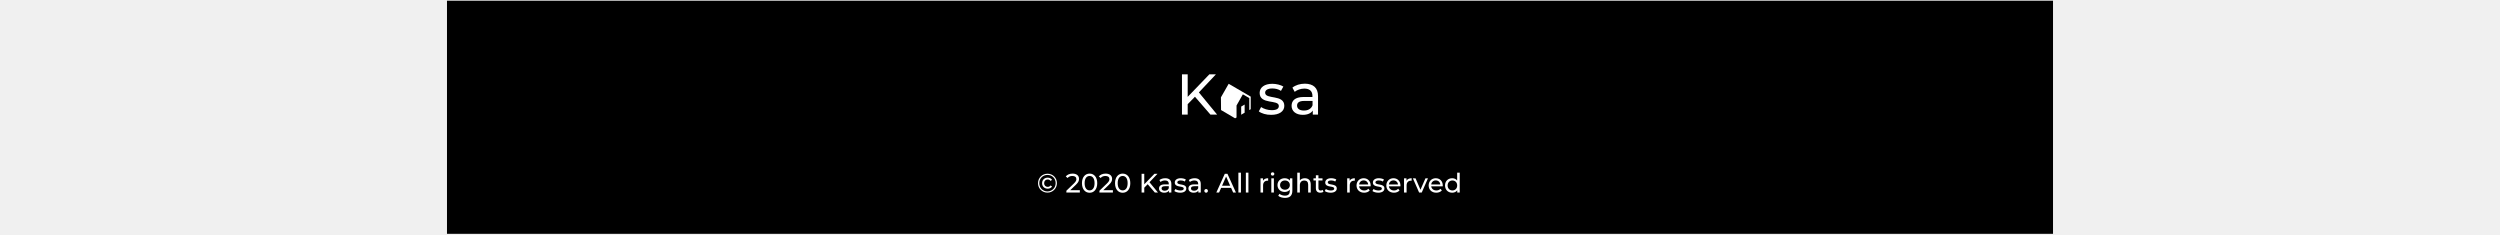
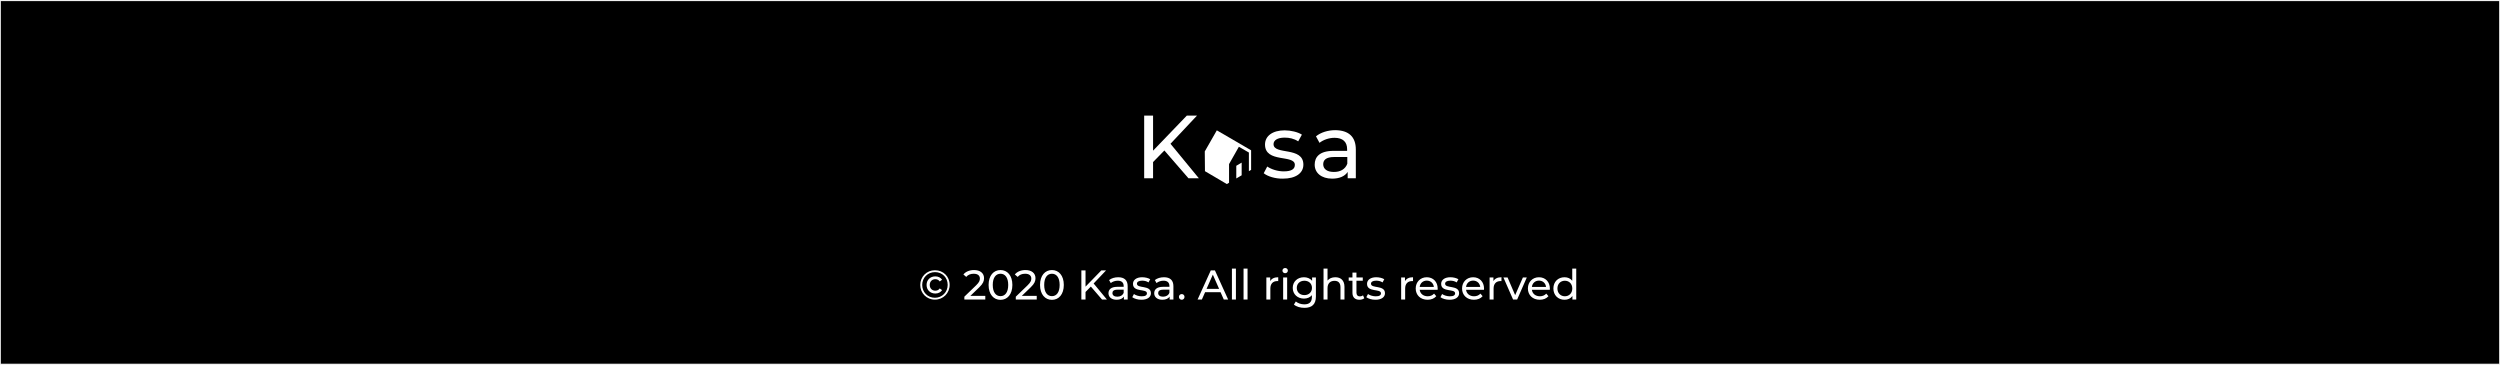
- <svg xmlns="http://www.w3.org/2000/svg" width="1441" height="135" viewBox="0 0 1441 210" fill="none">
+ <svg xmlns="http://www.w3.org/2000/svg" viewBox="0 0 1441 210" fill="none">
  <rect width="1440" height="209" transform="translate(0.5 0.641846)" fill="black" />
  <path d="M671.144 86.74L664.628 93.404V102.754H659.5V66.642H664.628V86.848L684.071 66.642H689.947L674.67 82.871L691.015 102.754H685.032L671.144 86.74Z" fill="white" />
  <path d="M728.405 99.853L730.435 95.983C732.785 97.596 736.418 98.778 739.943 98.778C744.537 98.778 746.353 97.381 746.353 95.016C746.353 88.89 729.153 94.156 729.153 83.301C729.153 78.357 733.533 75.133 740.477 75.133C744.003 75.133 748.062 76.1 750.412 77.605L748.276 81.474C745.819 79.862 743.148 79.324 740.477 79.324C736.204 79.324 734.067 80.936 734.067 83.086C734.067 89.535 751.267 84.268 751.267 94.909C751.267 99.853 746.78 102.969 739.516 102.969C735.136 103.077 730.649 101.68 728.405 99.853Z" fill="white" />
  <path d="M781.5 86.203V102.754H776.799V99.1C775.197 101.572 772.099 102.969 767.826 102.969C761.63 102.969 757.784 99.637 757.784 94.908C757.784 90.502 760.561 86.955 768.68 86.955H776.479V85.988C776.479 81.796 774.022 79.432 769.215 79.432C766.01 79.432 762.698 80.614 760.561 82.334L758.531 78.572C761.309 76.315 765.369 75.025 769.749 75.025C777.334 75.132 781.5 78.787 781.5 86.203ZM776.586 94.371V90.502H769.001C764.087 90.502 762.698 92.436 762.698 94.694C762.698 97.38 764.941 99.1 768.68 99.1C772.419 99.207 775.411 97.595 776.586 94.371Z" fill="white" />
  <path d="M712.595 95.554V102.862L715.693 101.035V93.727L712.595 95.554Z" fill="white" />
  <path d="M721.141 86.633L708.428 79.217L701.377 75.133L694.433 87.278L694.54 98.67L707.146 106.086L708.428 105.334V94.586L714.09 84.591L719.859 87.923V98.67L721.141 97.918V86.633Z" fill="white" />
  <path d="M538.877 172.714C543.653 172.714 547.373 168.97 547.373 164.194C547.373 159.418 543.749 155.77 538.925 155.77C534.101 155.77 530.429 159.514 530.429 164.242C530.429 168.97 534.101 172.714 538.877 172.714ZM538.877 171.634C534.701 171.634 531.557 168.37 531.557 164.242C531.557 160.114 534.701 156.85 538.925 156.85C543.149 156.85 546.245 160.018 546.245 164.194C546.245 168.37 543.053 171.634 538.877 171.634ZM539.141 169.186C540.845 169.186 542.261 168.418 543.029 167.218L541.661 166.258C541.061 167.146 540.149 167.554 539.117 167.554C537.293 167.554 535.901 166.258 535.901 164.242C535.901 162.226 537.293 160.93 539.117 160.93C540.149 160.93 541.061 161.338 541.661 162.226L543.029 161.242C542.261 160.066 540.845 159.298 539.141 159.298C536.189 159.298 534.077 161.338 534.077 164.242C534.077 167.146 536.189 169.186 539.141 169.186ZM559.309 170.554L564.445 165.61C566.725 163.426 567.205 161.962 567.205 160.33C567.205 157.45 564.949 155.65 561.445 155.65C558.829 155.65 556.597 156.586 555.301 158.194L556.933 159.61C557.965 158.362 559.429 157.786 561.229 157.786C563.581 157.786 564.805 158.842 564.805 160.57C564.805 161.626 564.469 162.682 562.693 164.41L555.853 171.01V172.642H567.925V170.554H559.309ZM576.692 172.834C580.604 172.834 583.532 169.714 583.532 164.242C583.532 158.77 580.604 155.65 576.692 155.65C572.756 155.65 569.828 158.77 569.828 164.242C569.828 169.714 572.756 172.834 576.692 172.834ZM576.692 170.698C574.052 170.698 572.228 168.538 572.228 164.242C572.228 159.946 574.052 157.786 576.692 157.786C579.308 157.786 581.132 159.946 581.132 164.242C581.132 168.538 579.308 170.698 576.692 170.698ZM588.957 170.554L594.093 165.61C596.373 163.426 596.853 161.962 596.853 160.33C596.853 157.45 594.597 155.65 591.093 155.65C588.477 155.65 586.245 156.586 584.949 158.194L586.581 159.61C587.613 158.362 589.077 157.786 590.877 157.786C593.229 157.786 594.453 158.842 594.453 160.57C594.453 161.626 594.117 162.682 592.341 164.41L585.501 171.01V172.642H597.573V170.554H588.957ZM606.34 172.834C610.252 172.834 613.18 169.714 613.18 164.242C613.18 158.77 610.252 155.65 606.34 155.65C602.404 155.65 599.476 158.77 599.476 164.242C599.476 169.714 602.404 172.834 606.34 172.834ZM606.34 170.698C603.7 170.698 601.876 168.538 601.876 164.242C601.876 159.946 603.7 157.786 606.34 157.786C608.956 157.786 610.78 159.946 610.78 164.242C610.78 168.538 608.956 170.698 606.34 170.698ZM635.201 172.642H638.009L630.377 163.402L637.553 155.842H634.817L625.697 165.226V155.842H623.297V172.642H625.697V168.298L628.769 165.178L635.201 172.642ZM644.539 159.802C642.499 159.802 640.603 160.378 639.283 161.434L640.243 163.162C641.227 162.322 642.763 161.794 644.275 161.794C646.555 161.794 647.683 162.922 647.683 164.866V165.322H644.035C640.243 165.322 638.923 167.002 638.923 169.042C638.923 171.25 640.747 172.786 643.627 172.786C645.619 172.786 647.035 172.114 647.803 170.962V172.642H649.987V164.962C649.987 161.482 648.019 159.802 644.539 159.802ZM644.011 171.01C642.259 171.01 641.203 170.218 641.203 168.946C641.203 167.866 641.851 166.978 644.131 166.978H647.683V168.754C647.107 170.218 645.739 171.01 644.011 171.01ZM657.898 172.786C661.282 172.786 663.394 171.322 663.394 169.018C663.394 164.074 655.33 166.522 655.33 163.522C655.33 162.514 656.314 161.77 658.33 161.77C659.578 161.77 660.85 162.034 662.002 162.778L662.986 160.954C661.882 160.234 660.01 159.802 658.354 159.802C655.09 159.802 653.05 161.338 653.05 163.618C653.05 168.682 661.09 166.21 661.09 169.066C661.09 170.146 660.202 170.794 658.066 170.794C656.41 170.794 654.682 170.242 653.602 169.474L652.642 171.298C653.698 172.138 655.786 172.786 657.898 172.786ZM670.906 159.802C668.866 159.802 666.97 160.378 665.65 161.434L666.61 163.162C667.594 162.322 669.13 161.794 670.642 161.794C672.922 161.794 674.05 162.922 674.05 164.866V165.322H670.402C666.61 165.322 665.29 167.002 665.29 169.042C665.29 171.25 667.114 172.786 669.994 172.786C671.986 172.786 673.402 172.114 674.17 170.962V172.642H676.354V164.962C676.354 161.482 674.386 159.802 670.906 159.802ZM670.378 171.01C668.626 171.01 667.57 170.218 667.57 168.946C667.57 167.866 668.218 166.978 670.498 166.978H674.05V168.754C673.474 170.218 672.106 171.01 670.378 171.01ZM681.17 172.786C682.034 172.786 682.754 172.09 682.754 171.13C682.754 170.17 682.034 169.498 681.17 169.498C680.282 169.498 679.538 170.17 679.538 171.13C679.538 172.09 680.282 172.786 681.17 172.786ZM705.388 172.642H707.908L700.276 155.842H697.9L690.292 172.642H692.764L694.612 168.442H703.54L705.388 172.642ZM695.452 166.522L699.076 158.29L702.7 166.522H695.452ZM710.079 172.642H712.383V154.834H710.079V172.642ZM716.782 172.642H719.086V154.834H716.782V172.642ZM732.138 162.058V159.922H729.93V172.642H732.234V166.306C732.234 163.522 733.77 162.01 736.242 162.01C736.41 162.01 736.578 162.01 736.77 162.034V159.802C734.538 159.802 732.954 160.57 732.138 162.058ZM740.762 157.474C741.674 157.474 742.322 156.802 742.322 155.938C742.322 155.122 741.65 154.474 740.762 154.474C739.874 154.474 739.202 155.146 739.202 155.986C739.202 156.826 739.874 157.474 740.762 157.474ZM739.61 172.642H741.914V159.922H739.61V172.642ZM756.297 159.922V161.89C755.217 160.498 753.489 159.802 751.593 159.802C747.921 159.802 745.137 162.274 745.137 165.946C745.137 169.618 747.921 172.114 751.593 172.114C753.417 172.114 755.073 171.466 756.177 170.146V171.154C756.177 174.034 754.809 175.426 751.809 175.426C749.937 175.426 748.089 174.778 746.913 173.77L745.809 175.546C747.201 176.794 749.553 177.442 751.881 177.442C756.201 177.442 758.481 175.402 758.481 170.914V159.922H756.297ZM751.857 170.098C749.289 170.098 747.465 168.394 747.465 165.946C747.465 163.474 749.289 161.818 751.857 161.818C754.401 161.818 756.225 163.474 756.225 165.946C756.225 168.394 754.401 170.098 751.857 170.098ZM769.675 159.802C767.731 159.802 766.147 160.498 765.187 161.722V154.834H762.883V172.642H765.187V166.09C765.187 163.33 766.771 161.866 769.219 161.866C771.403 161.866 772.651 163.09 772.651 165.586V172.642H774.955V165.322C774.955 161.578 772.771 159.802 769.675 159.802ZM785.651 170.242C785.171 170.626 784.523 170.842 783.851 170.842C782.579 170.842 781.859 170.074 781.859 168.706V161.818H785.507V159.922H781.859V157.138H779.555V159.922H777.395V161.818H779.555V168.802C779.555 171.37 781.019 172.786 783.587 172.786C784.619 172.786 785.675 172.498 786.371 171.898L785.651 170.242ZM792.805 172.786C796.189 172.786 798.301 171.322 798.301 169.018C798.301 164.074 790.237 166.522 790.237 163.522C790.237 162.514 791.221 161.77 793.237 161.77C794.485 161.77 795.757 162.034 796.909 162.778L797.893 160.954C796.789 160.234 794.917 159.802 793.261 159.802C789.997 159.802 787.957 161.338 787.957 163.618C787.957 168.682 795.997 166.21 795.997 169.066C795.997 170.146 795.109 170.794 792.973 170.794C791.317 170.794 789.589 170.242 788.509 169.474L787.549 171.298C788.605 172.138 790.693 172.786 792.805 172.786ZM809.833 162.058V159.922H807.625V172.642H809.929V166.306C809.929 163.522 811.465 162.01 813.937 162.01C814.105 162.01 814.273 162.01 814.465 162.034V159.802C812.233 159.802 810.649 160.57 809.833 162.058ZM828.684 166.354C828.684 162.442 826.068 159.802 822.396 159.802C818.724 159.802 816.012 162.514 816.012 166.282C816.012 170.074 818.748 172.786 822.852 172.786C824.964 172.786 826.716 172.066 827.868 170.722L826.596 169.234C825.66 170.266 824.412 170.77 822.924 170.77C820.404 170.77 818.604 169.282 818.316 167.05H828.636C828.66 166.834 828.684 166.546 828.684 166.354ZM822.396 161.746C824.628 161.746 826.236 163.258 826.476 165.394H818.316C818.556 163.234 820.188 161.746 822.396 161.746ZM835.531 172.786C838.915 172.786 841.027 171.322 841.027 169.018C841.027 164.074 832.963 166.522 832.963 163.522C832.963 162.514 833.947 161.77 835.963 161.77C837.211 161.77 838.483 162.034 839.635 162.778L840.619 160.954C839.515 160.234 837.643 159.802 835.987 159.802C832.723 159.802 830.683 161.338 830.683 163.618C830.683 168.682 838.723 166.21 838.723 169.066C838.723 170.146 837.835 170.794 835.699 170.794C834.043 170.794 832.315 170.242 831.235 169.474L830.275 171.298C831.331 172.138 833.419 172.786 835.531 172.786ZM855.403 166.354C855.403 162.442 852.787 159.802 849.115 159.802C845.443 159.802 842.731 162.514 842.731 166.282C842.731 170.074 845.467 172.786 849.571 172.786C851.683 172.786 853.435 172.066 854.587 170.722L853.315 169.234C852.379 170.266 851.131 170.77 849.643 170.77C847.123 170.77 845.323 169.282 845.035 167.05H855.355C855.379 166.834 855.403 166.546 855.403 166.354ZM849.115 161.746C851.347 161.746 852.955 163.258 853.195 165.394H845.035C845.275 163.234 846.907 161.746 849.115 161.746ZM860.81 162.058V159.922H858.602V172.642H860.906V166.306C860.906 163.522 862.442 162.01 864.914 162.01C865.082 162.01 865.25 162.01 865.442 162.034V159.802C863.21 159.802 861.626 160.57 860.81 162.058ZM877.797 159.922L873.333 170.122L868.965 159.922H866.565L872.133 172.642H874.485L880.053 159.922H877.797ZM893.348 166.354C893.348 162.442 890.732 159.802 887.06 159.802C883.388 159.802 880.676 162.514 880.676 166.282C880.676 170.074 883.412 172.786 887.516 172.786C889.628 172.786 891.38 172.066 892.532 170.722L891.26 169.234C890.324 170.266 889.076 170.77 887.588 170.77C885.068 170.77 883.268 169.282 882.98 167.05H893.3C893.324 166.834 893.348 166.546 893.348 166.354ZM887.06 161.746C889.292 161.746 890.9 163.258 891.14 165.394H882.98C883.22 163.234 884.852 161.746 887.06 161.746ZM906.243 154.834V161.842C905.187 160.474 903.603 159.802 901.803 159.802C898.083 159.802 895.371 162.394 895.371 166.282C895.371 170.17 898.083 172.786 901.803 172.786C903.675 172.786 905.307 172.066 906.339 170.626V172.642H908.547V154.834H906.243ZM901.995 170.77C899.547 170.77 897.699 168.994 897.699 166.282C897.699 163.57 899.547 161.818 901.995 161.818C904.419 161.818 906.267 163.57 906.267 166.282C906.267 168.994 904.419 170.77 901.995 170.77Z" fill="white" />
</svg>
